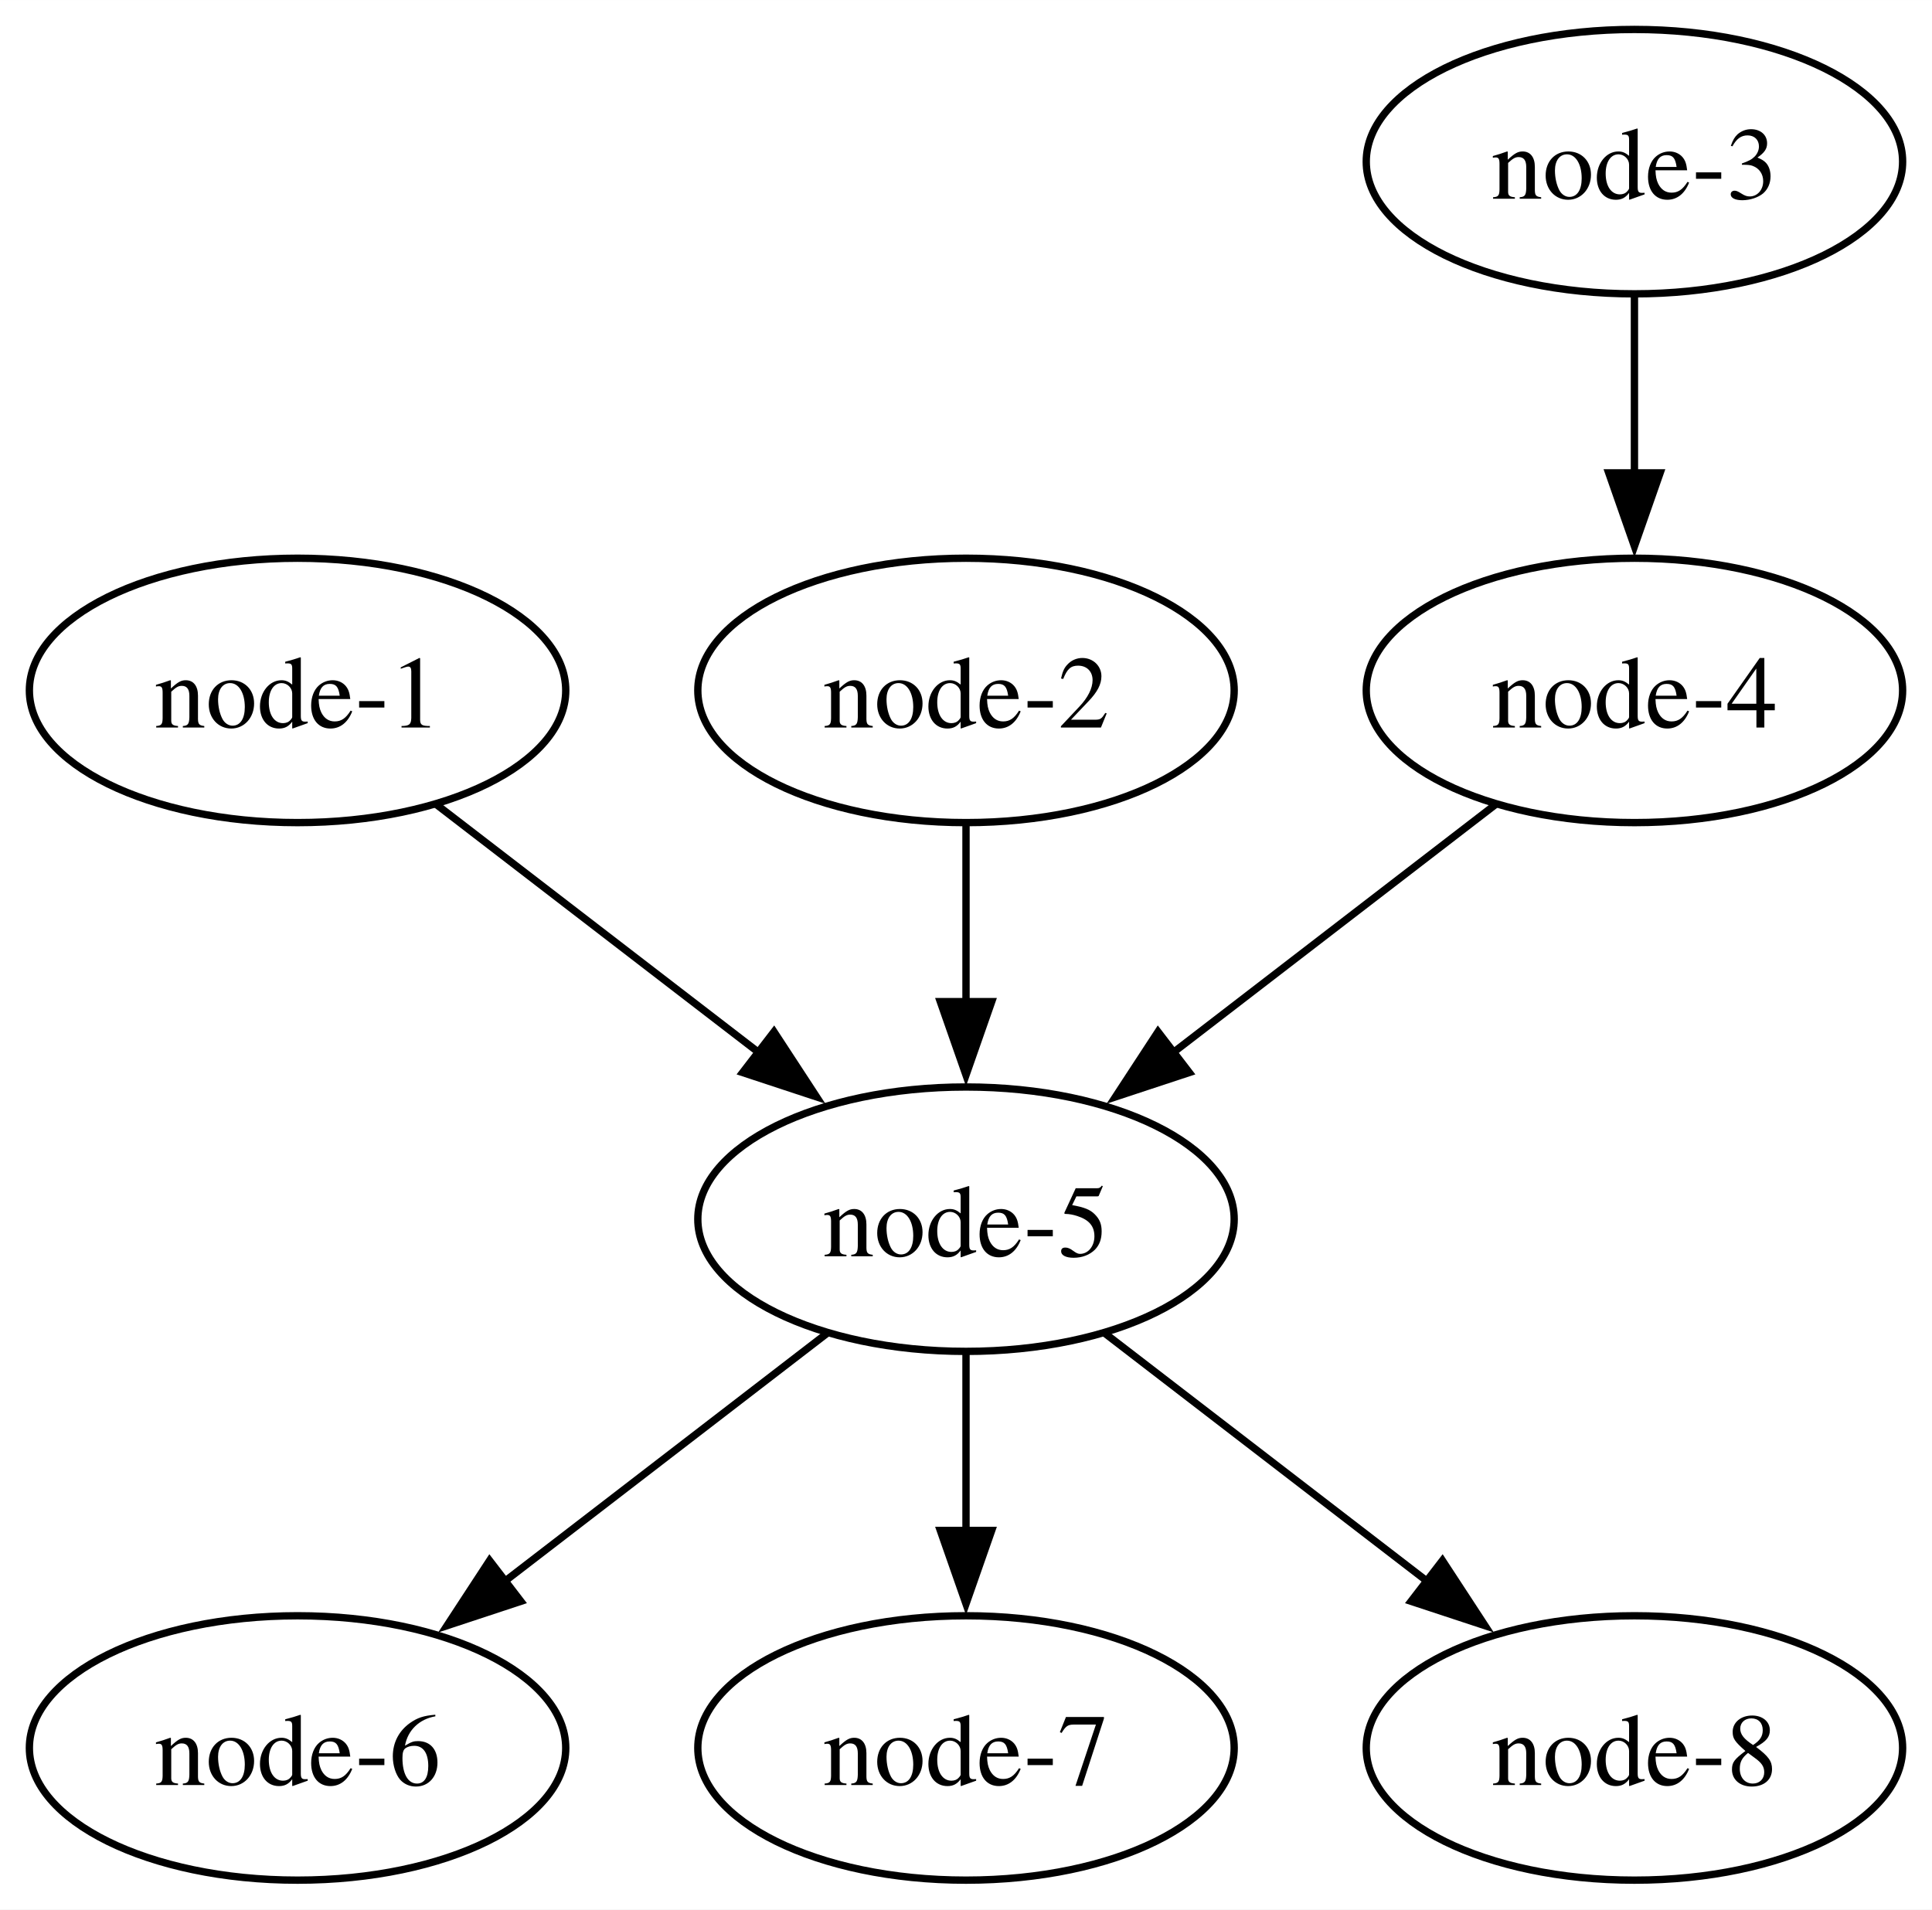
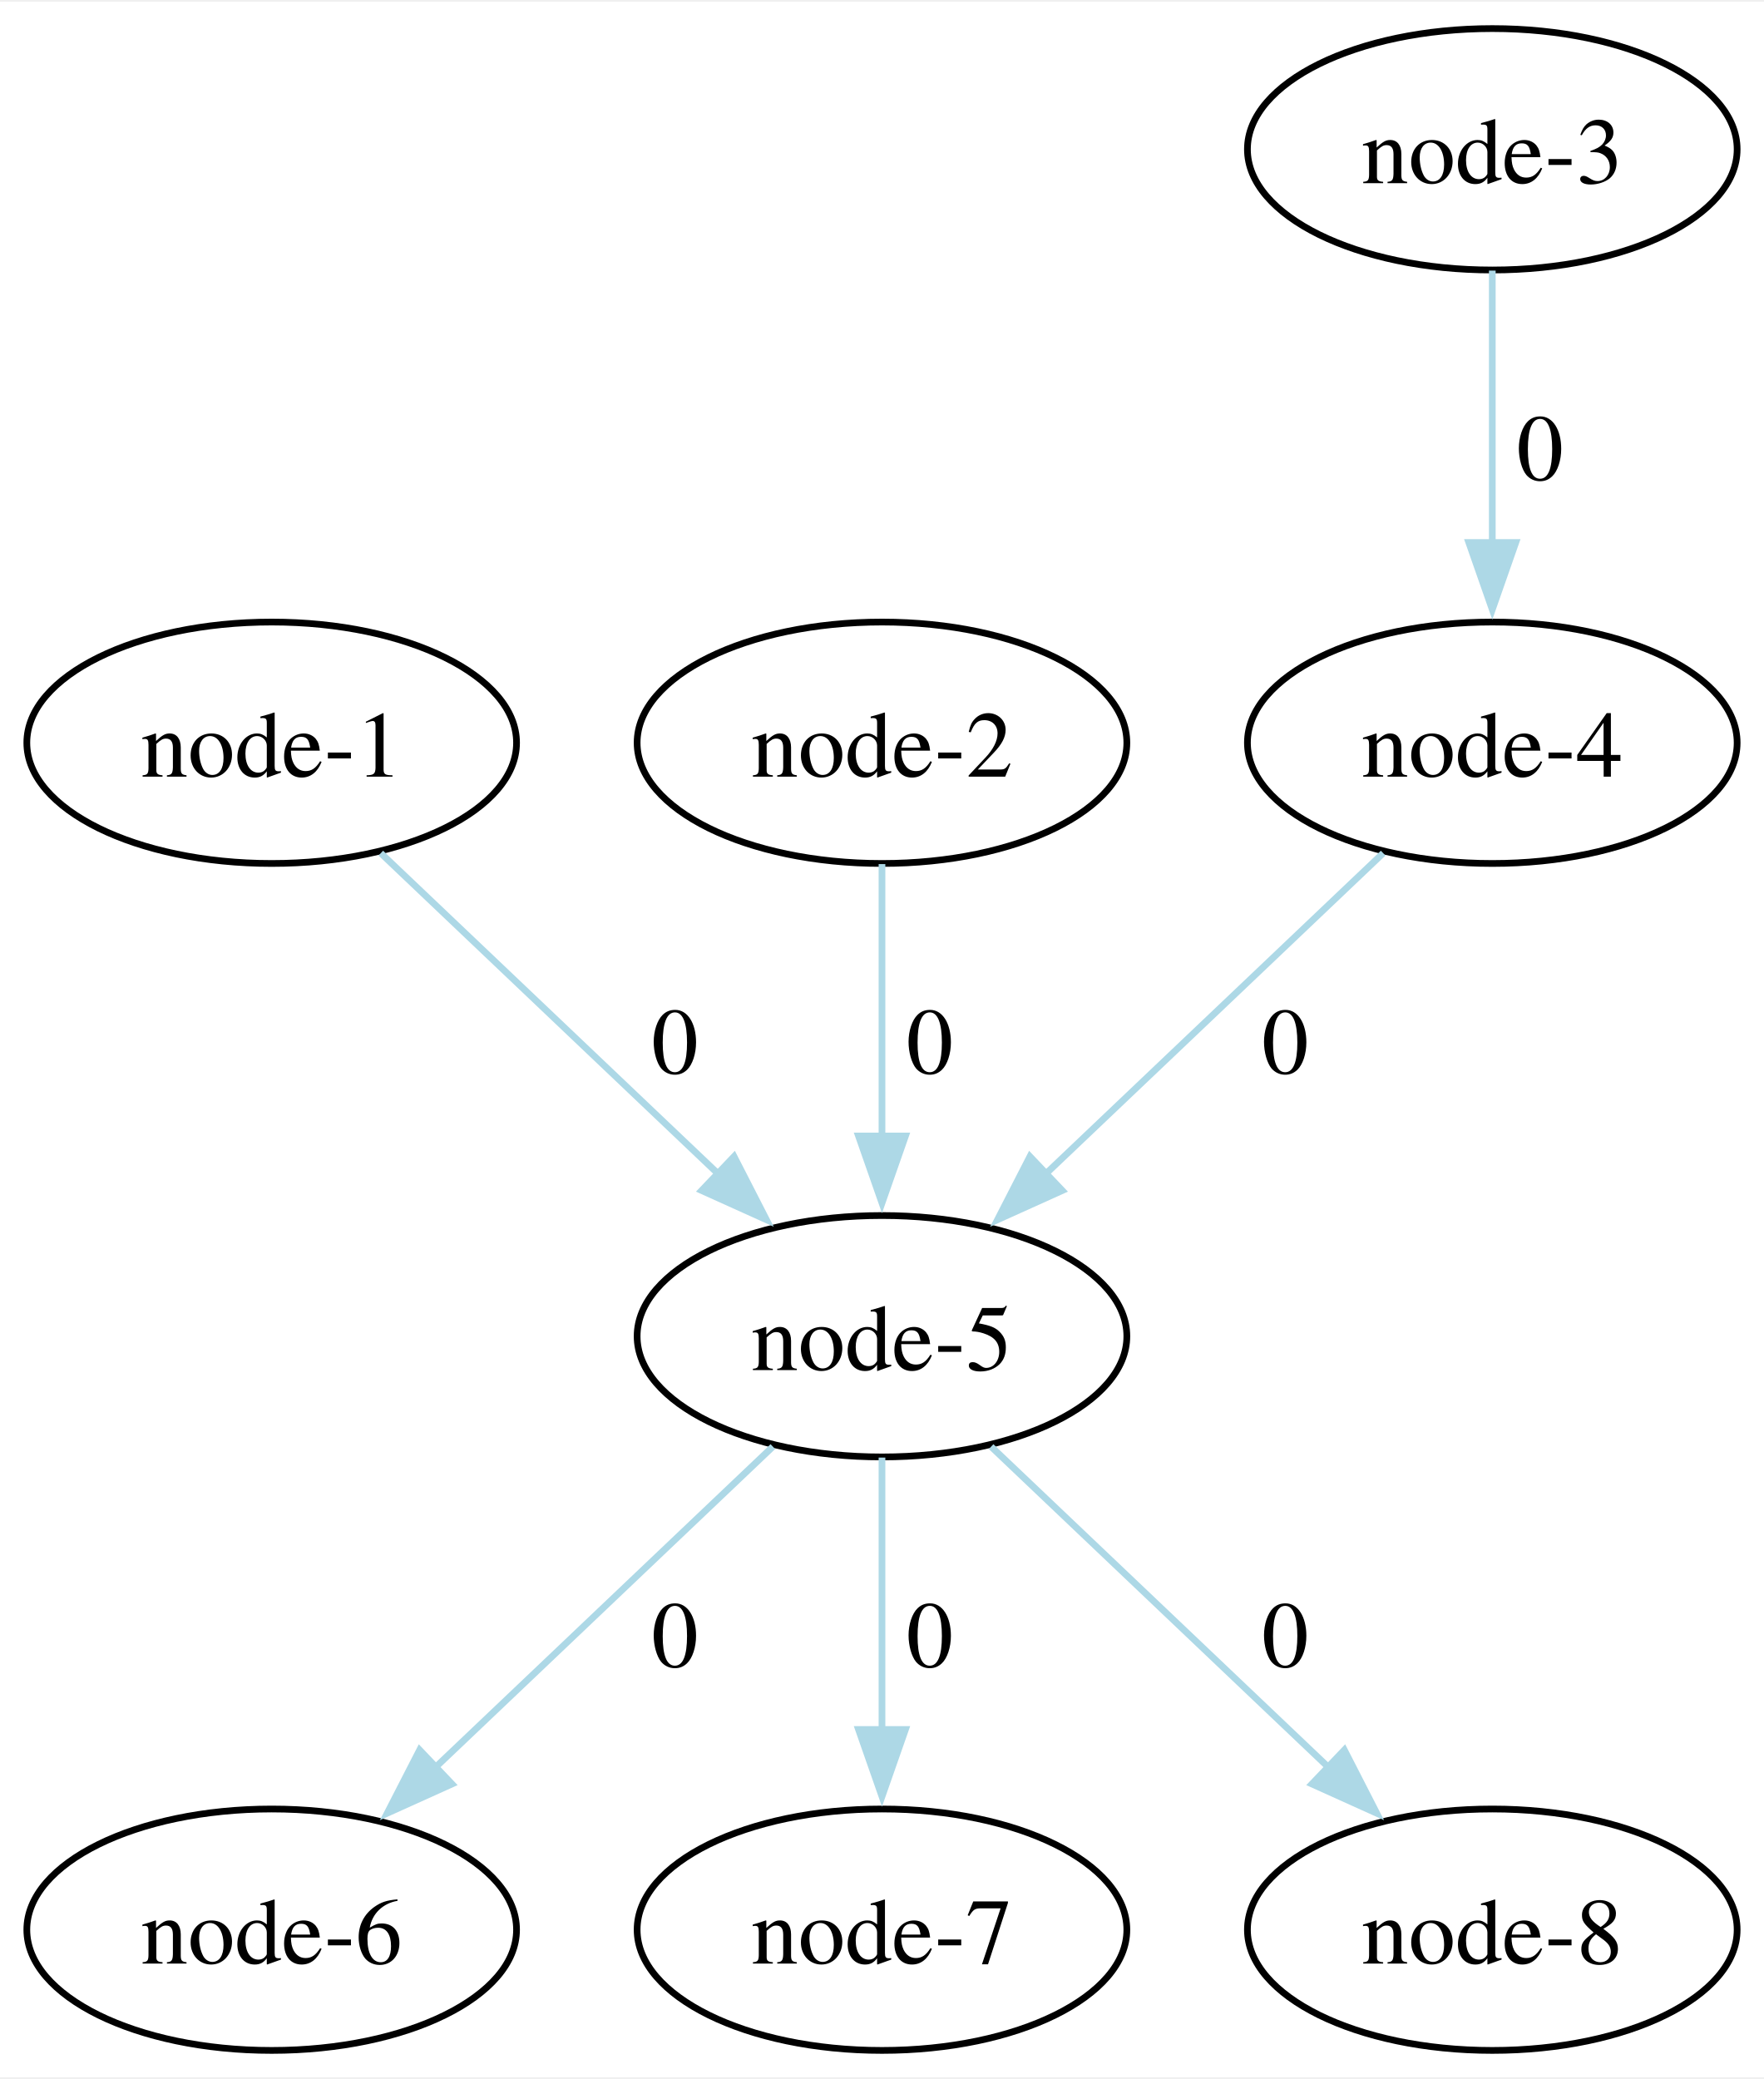
- <svg xmlns="http://www.w3.org/2000/svg" width="263pt" height="260pt" viewBox="0.00 0.00 263.02 260.00">
-   <g id="graph0" class="graph" transform="scale(1 1) rotate(0) translate(4 256)">
-     <polygon fill="white" stroke="none" points="-4,4 -4,-256 259.02,-256 259.02,4 -4,4" />
+ <svg xmlns="http://www.w3.org/2000/svg" width="263pt" height="310pt" viewBox="0.00 0.00 263.02 309.50">
+   <g id="graph0" class="graph" transform="scale(1 1) rotate(0) translate(4 305.5)">
+     <polygon fill="white" stroke="none" points="-4,4 -4,-305.5 259.02,-305.5 259.02,4 -4,4" />
    <g id="node1" class="node">
-       <ellipse fill="none" stroke="black" cx="127.51" cy="-90" rx="36.51" ry="18" />
-       <text text-anchor="middle" x="127.51" y="-84.95" font-family="Times,serif" font-size="14.00">node-5</text>
+       <ellipse fill="none" stroke="black" cx="36.51" cy="-195" rx="36.51" ry="18" />
+       <text text-anchor="middle" x="36.51" y="-189.95" font-family="Times,serif" font-size="14.00">node-1</text>
+     </g>
+     <g id="node5" class="node">
+       <ellipse fill="none" stroke="black" cx="127.51" cy="-106.5" rx="36.51" ry="18" />
+       <text text-anchor="middle" x="127.51" y="-101.45" font-family="Times,serif" font-size="14.00">node-5</text>
+     </g>
+     <g id="edge1" class="edge">
+       <path fill="none" stroke="lightblue" d="M52.78,-178.54C66.75,-165.25 87.11,-145.9 103.05,-130.75" />
+       <polygon fill="lightblue" stroke="lightblue" points="105.45,-133.3 110.28,-123.87 100.62,-128.23 105.45,-133.3" />
+       <text text-anchor="middle" x="96.63" y="-145.7" font-family="Times,serif" font-size="14.00">  0</text>
    </g>
    <g id="node2" class="node">
+       <ellipse fill="none" stroke="black" cx="127.51" cy="-195" rx="36.51" ry="18" />
+       <text text-anchor="middle" x="127.51" y="-189.95" font-family="Times,serif" font-size="14.00">node-2</text>
+     </g>
+     <g id="edge2" class="edge">
+       <path fill="none" stroke="lightblue" d="M127.51,-176.91C127.51,-165.26 127.51,-149.55 127.51,-136.02" />
+       <polygon fill="lightblue" stroke="lightblue" points="131.01,-136.36 127.51,-126.36 124.01,-136.36 131.01,-136.36" />
+       <text text-anchor="middle" x="134.63" y="-145.7" font-family="Times,serif" font-size="14.00">  0</text>
+     </g>
+     <g id="node3" class="node">
+       <ellipse fill="none" stroke="black" cx="218.51" cy="-283.5" rx="36.51" ry="18" />
+       <text text-anchor="middle" x="218.51" y="-278.45" font-family="Times,serif" font-size="14.00">node-3</text>
+     </g>
+     <g id="node4" class="node">
+       <ellipse fill="none" stroke="black" cx="218.51" cy="-195" rx="36.51" ry="18" />
+       <text text-anchor="middle" x="218.51" y="-189.95" font-family="Times,serif" font-size="14.00">node-4</text>
+     </g>
+     <g id="edge3" class="edge">
+       <path fill="none" stroke="lightblue" d="M218.51,-265.41C218.51,-253.76 218.51,-238.05 218.51,-224.52" />
+       <polygon fill="lightblue" stroke="lightblue" points="222.01,-224.86 218.51,-214.86 215.01,-224.86 222.01,-224.86" />
+       <text text-anchor="middle" x="225.63" y="-234.2" font-family="Times,serif" font-size="14.00">  0</text>
+     </g>
+     <g id="edge4" class="edge">
+       <path fill="none" stroke="lightblue" d="M202.24,-178.54C188.26,-165.25 167.91,-145.9 151.97,-130.75" />
+       <polygon fill="lightblue" stroke="lightblue" points="154.39,-128.23 144.73,-123.87 149.57,-133.3 154.39,-128.23" />
+       <text text-anchor="middle" x="187.63" y="-145.7" font-family="Times,serif" font-size="14.00">  0</text>
+     </g>
+     <g id="node6" class="node">
      <ellipse fill="none" stroke="black" cx="36.51" cy="-18" rx="36.51" ry="18" />
      <text text-anchor="middle" x="36.51" y="-12.95" font-family="Times,serif" font-size="14.00">node-6</text>
    </g>
-     <g id="edge2" class="edge">
-       <path fill="none" stroke="black" d="M108.65,-74.5C95.93,-64.71 78.91,-51.61 64.6,-40.6" />
-       <polygon fill="black" stroke="black" points="66.91,-37.97 56.85,-34.65 62.65,-43.52 66.91,-37.97" />
+     <g id="edge5" class="edge">
+       <path fill="none" stroke="lightblue" d="M111.24,-90.04C97.26,-76.75 76.91,-57.4 60.97,-42.25" />
+       <polygon fill="lightblue" stroke="lightblue" points="63.39,-39.73 53.73,-35.37 58.57,-44.8 63.39,-39.73" />
+       <text text-anchor="middle" x="96.63" y="-57.2" font-family="Times,serif" font-size="14.00">  0</text>
    </g>
-     <g id="node3" class="node">
+     <g id="node7" class="node">
      <ellipse fill="none" stroke="black" cx="127.51" cy="-18" rx="36.51" ry="18" />
      <text text-anchor="middle" x="127.51" y="-12.95" font-family="Times,serif" font-size="14.00">node-7</text>
    </g>
-     <g id="edge3" class="edge">
-       <path fill="none" stroke="black" d="M127.51,-71.7C127.51,-64.41 127.51,-55.73 127.51,-47.54" />
-       <polygon fill="black" stroke="black" points="131.01,-47.62 127.51,-37.62 124.01,-47.62 131.01,-47.62" />
+     <g id="edge6" class="edge">
+       <path fill="none" stroke="lightblue" d="M127.51,-88.41C127.51,-76.76 127.51,-61.05 127.51,-47.52" />
+       <polygon fill="lightblue" stroke="lightblue" points="131.01,-47.86 127.51,-37.86 124.01,-47.86 131.01,-47.86" />
+       <text text-anchor="middle" x="134.63" y="-57.2" font-family="Times,serif" font-size="14.00">  0</text>
    </g>
-     <g id="node4" class="node">
+     <g id="node8" class="node">
      <ellipse fill="none" stroke="black" cx="218.51" cy="-18" rx="36.51" ry="18" />
      <text text-anchor="middle" x="218.51" y="-12.95" font-family="Times,serif" font-size="14.00">node-8</text>
    </g>
-     <g id="edge4" class="edge">
-       <path fill="none" stroke="black" d="M146.36,-74.5C159.09,-64.71 176.11,-51.61 190.42,-40.6" />
-       <polygon fill="black" stroke="black" points="192.37,-43.52 198.17,-34.65 188.1,-37.97 192.37,-43.52" />
-     </g>
-     <g id="node5" class="node">
-       <ellipse fill="none" stroke="black" cx="36.51" cy="-162" rx="36.51" ry="18" />
-       <text text-anchor="middle" x="36.51" y="-156.95" font-family="Times,serif" font-size="14.00">node-1</text>
-     </g>
-     <g id="edge5" class="edge">
-       <path fill="none" stroke="black" d="M55.36,-146.5C68.09,-136.71 85.11,-123.61 99.42,-112.6" />
-       <polygon fill="black" stroke="black" points="101.37,-115.52 107.17,-106.65 97.1,-109.97 101.37,-115.52" />
-     </g>
-     <g id="node6" class="node">
-       <ellipse fill="none" stroke="black" cx="127.51" cy="-162" rx="36.51" ry="18" />
-       <text text-anchor="middle" x="127.51" y="-156.95" font-family="Times,serif" font-size="14.00">node-2</text>
-     </g>
-     <g id="edge6" class="edge">
-       <path fill="none" stroke="black" d="M127.51,-143.7C127.51,-136.41 127.51,-127.73 127.51,-119.54" />
-       <polygon fill="black" stroke="black" points="131.01,-119.62 127.51,-109.62 124.01,-119.62 131.01,-119.62" />
-     </g>
-     <g id="node7" class="node">
-       <ellipse fill="none" stroke="black" cx="218.51" cy="-234" rx="36.51" ry="18" />
-       <text text-anchor="middle" x="218.51" y="-228.95" font-family="Times,serif" font-size="14.00">node-3</text>
-     </g>
-     <g id="node8" class="node">
-       <ellipse fill="none" stroke="black" cx="218.51" cy="-162" rx="36.51" ry="18" />
-       <text text-anchor="middle" x="218.51" y="-156.95" font-family="Times,serif" font-size="14.00">node-4</text>
-     </g>
    <g id="edge7" class="edge">
-       <path fill="none" stroke="black" d="M218.51,-215.7C218.51,-208.41 218.51,-199.73 218.51,-191.54" />
-       <polygon fill="black" stroke="black" points="222.01,-191.62 218.51,-181.62 215.01,-191.62 222.01,-191.62" />
-     </g>
-     <g id="edge1" class="edge">
-       <path fill="none" stroke="black" d="M199.65,-146.5C186.93,-136.71 169.91,-123.61 155.6,-112.6" />
-       <polygon fill="black" stroke="black" points="157.91,-109.97 147.85,-106.65 153.65,-115.52 157.91,-109.97" />
+       <path fill="none" stroke="lightblue" d="M143.78,-90.04C157.75,-76.75 178.11,-57.4 194.05,-42.25" />
+       <polygon fill="lightblue" stroke="lightblue" points="196.45,-44.8 201.28,-35.37 191.62,-39.73 196.45,-44.8" />
+       <text text-anchor="middle" x="187.63" y="-57.2" font-family="Times,serif" font-size="14.00">  0</text>
    </g>
  </g>
</svg>
